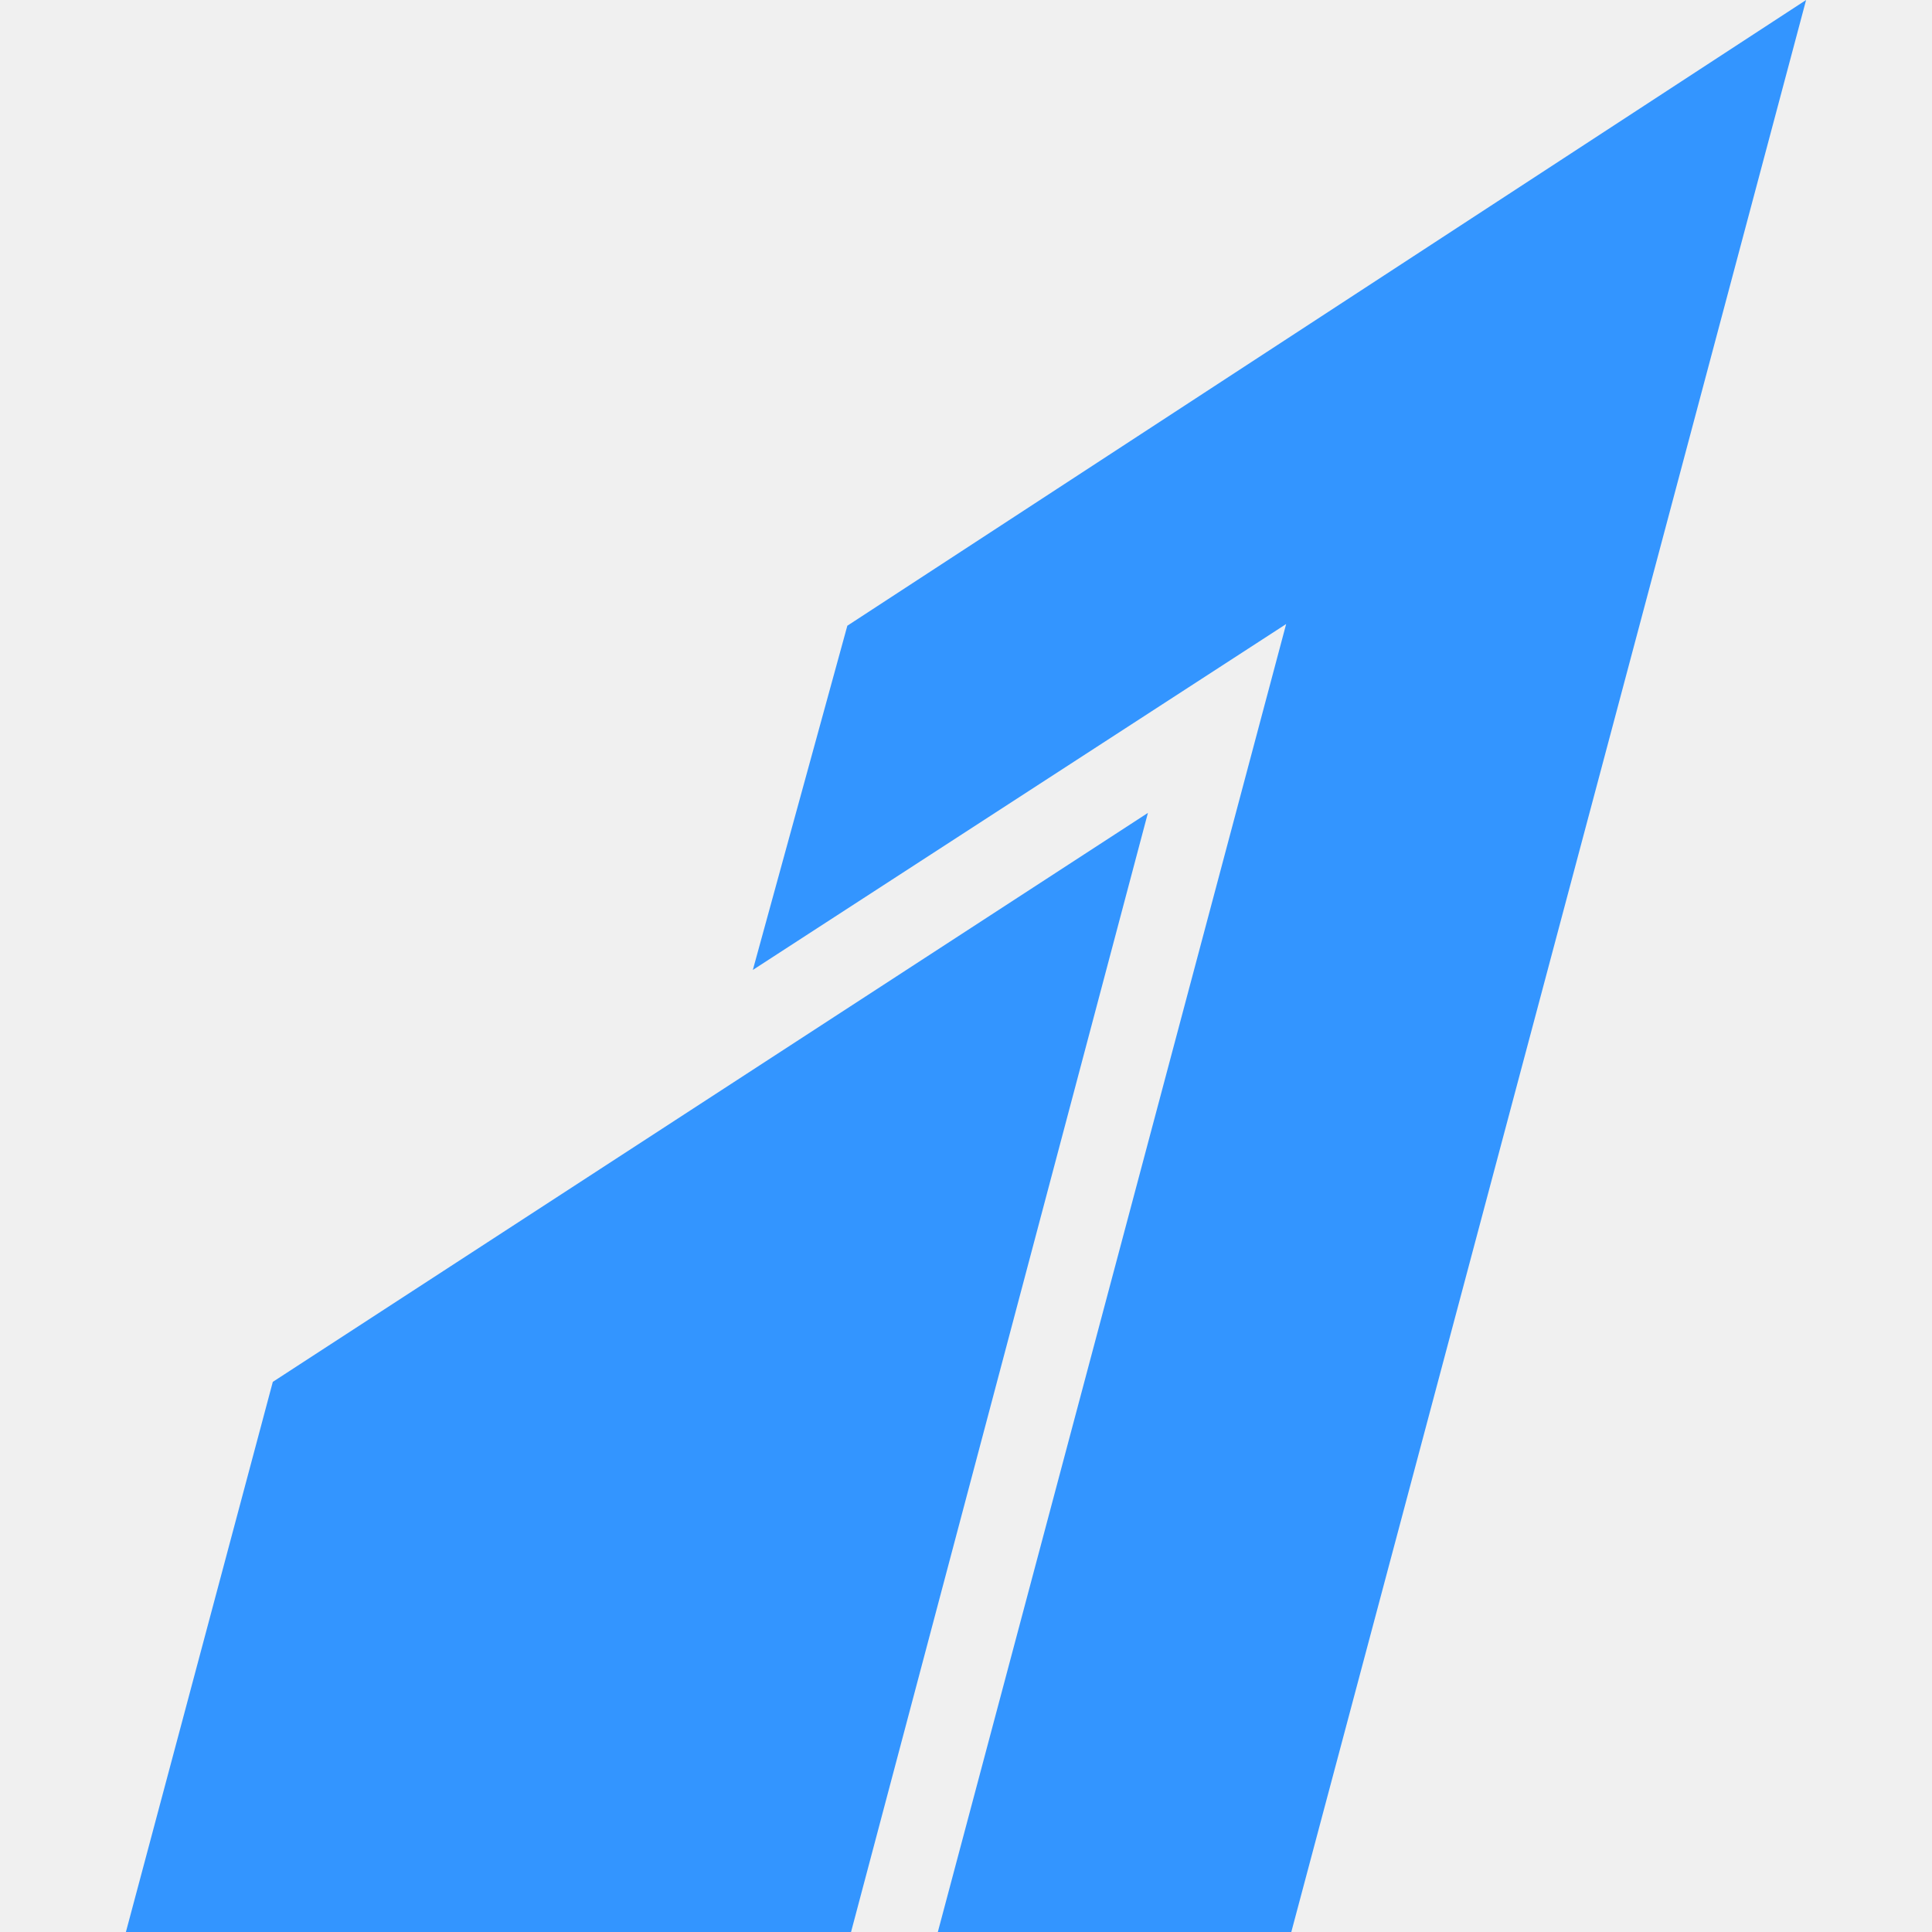
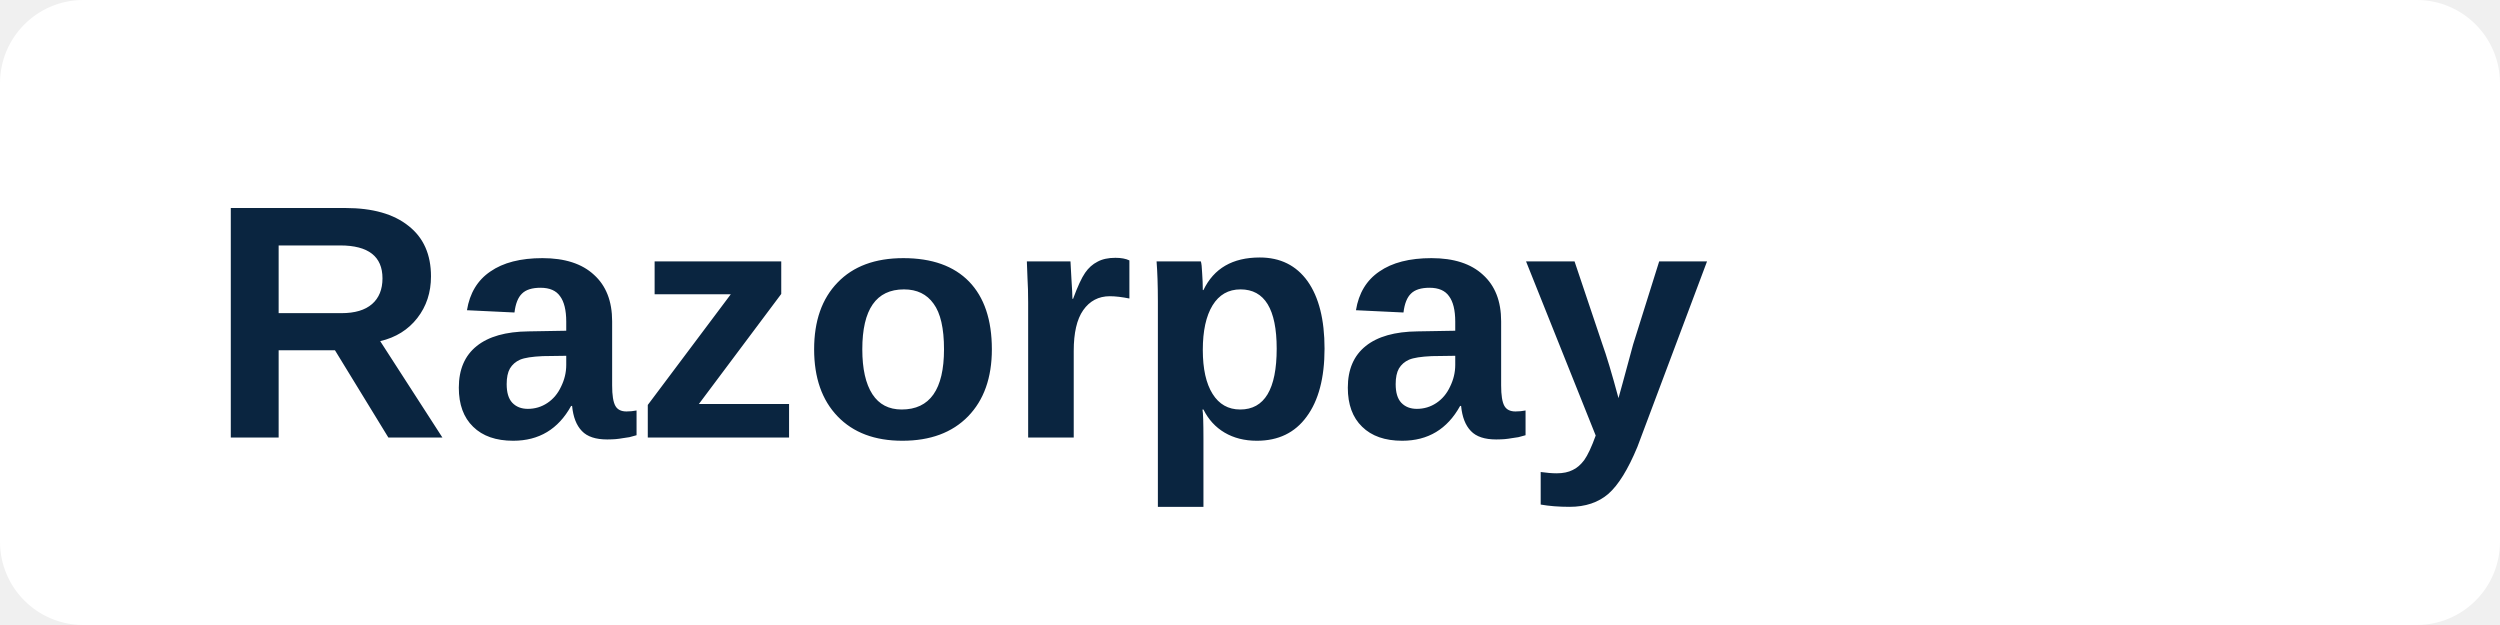
- <svg xmlns="http://www.w3.org/2000/svg" role="img" viewBox="0 0 24 24">
-   <path fill="#3395FF" d="M22.436 0l-11.91 7.773-1.174 4.276 6.625-4.297L11.65 24h4.391l6.395-24zM14.26 10.098L3.389 17.166 1.564 24h9.008l3.688-13.902Z" />
+ <svg xmlns="http://www.w3.org/2000/svg" width="120" height="30" viewBox="0 0 120 30">
+   <rect width="120" height="30" rx="4" fill="#fff" />
+   <text x="10" y="21" font-family="Arial,sans-serif" font-size="16" font-weight="bold" fill="#0A2540">Razorpay</text>
</svg>
